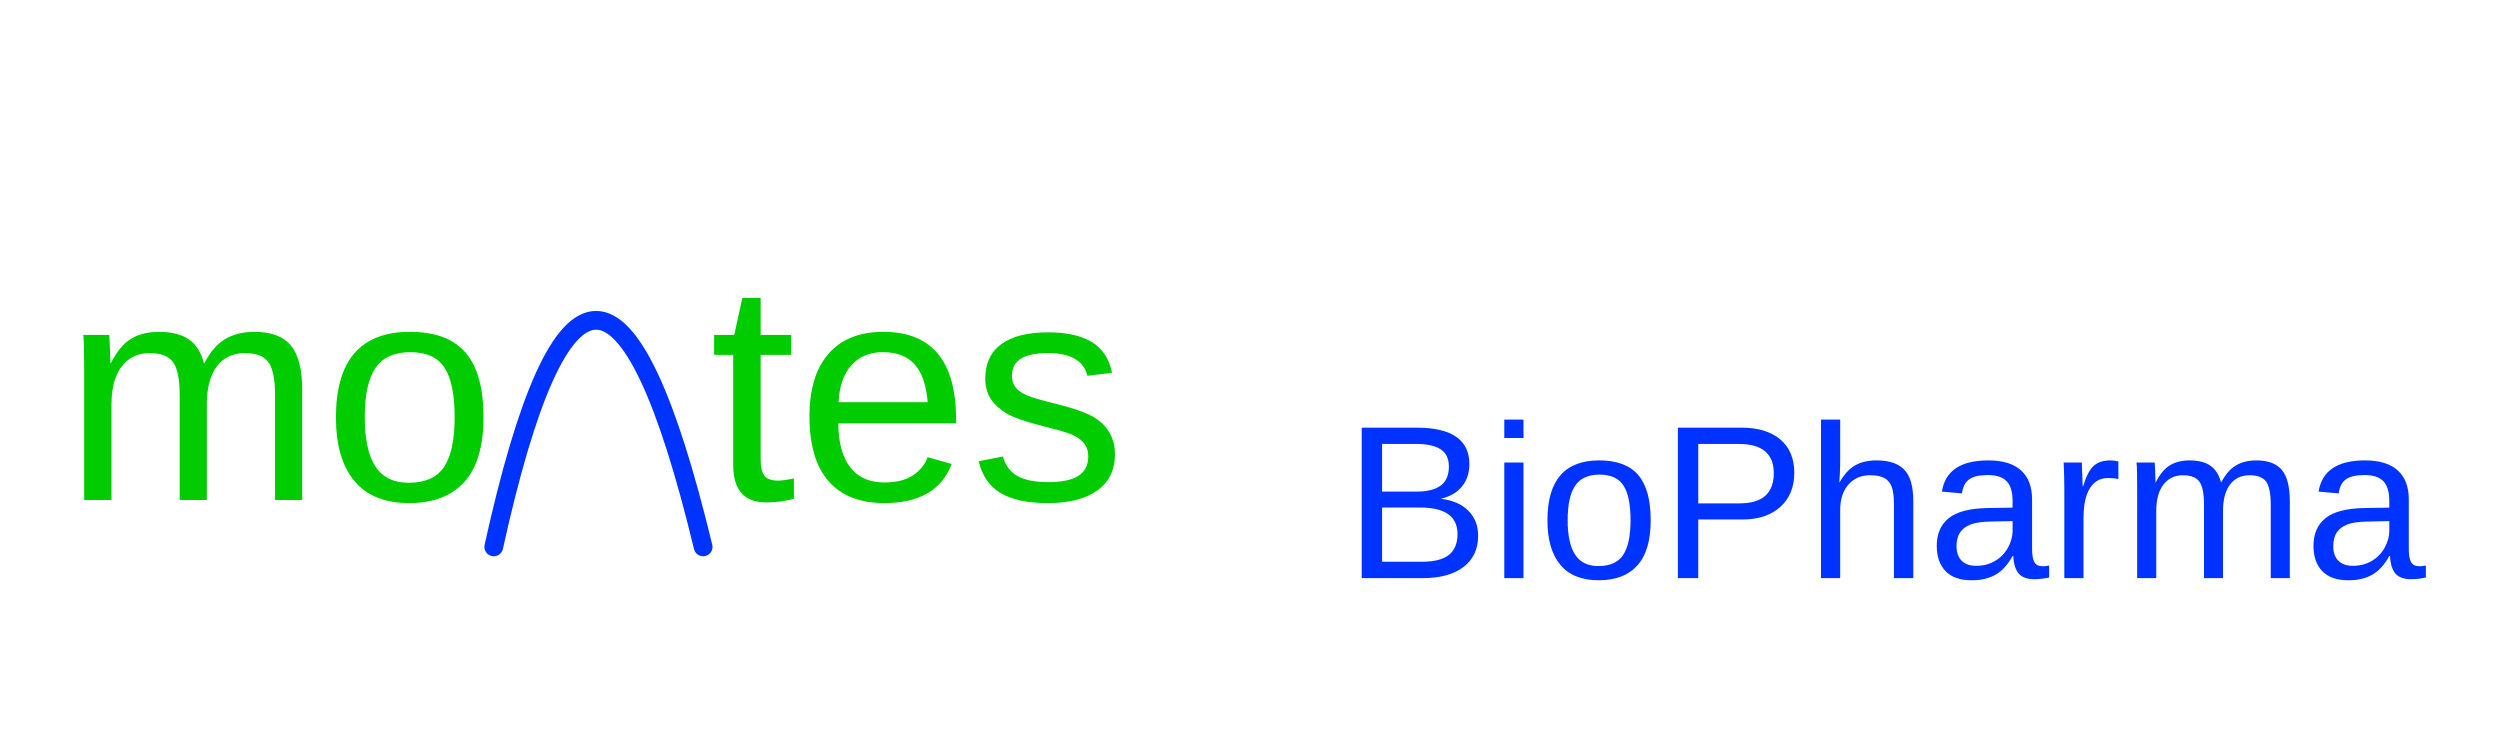
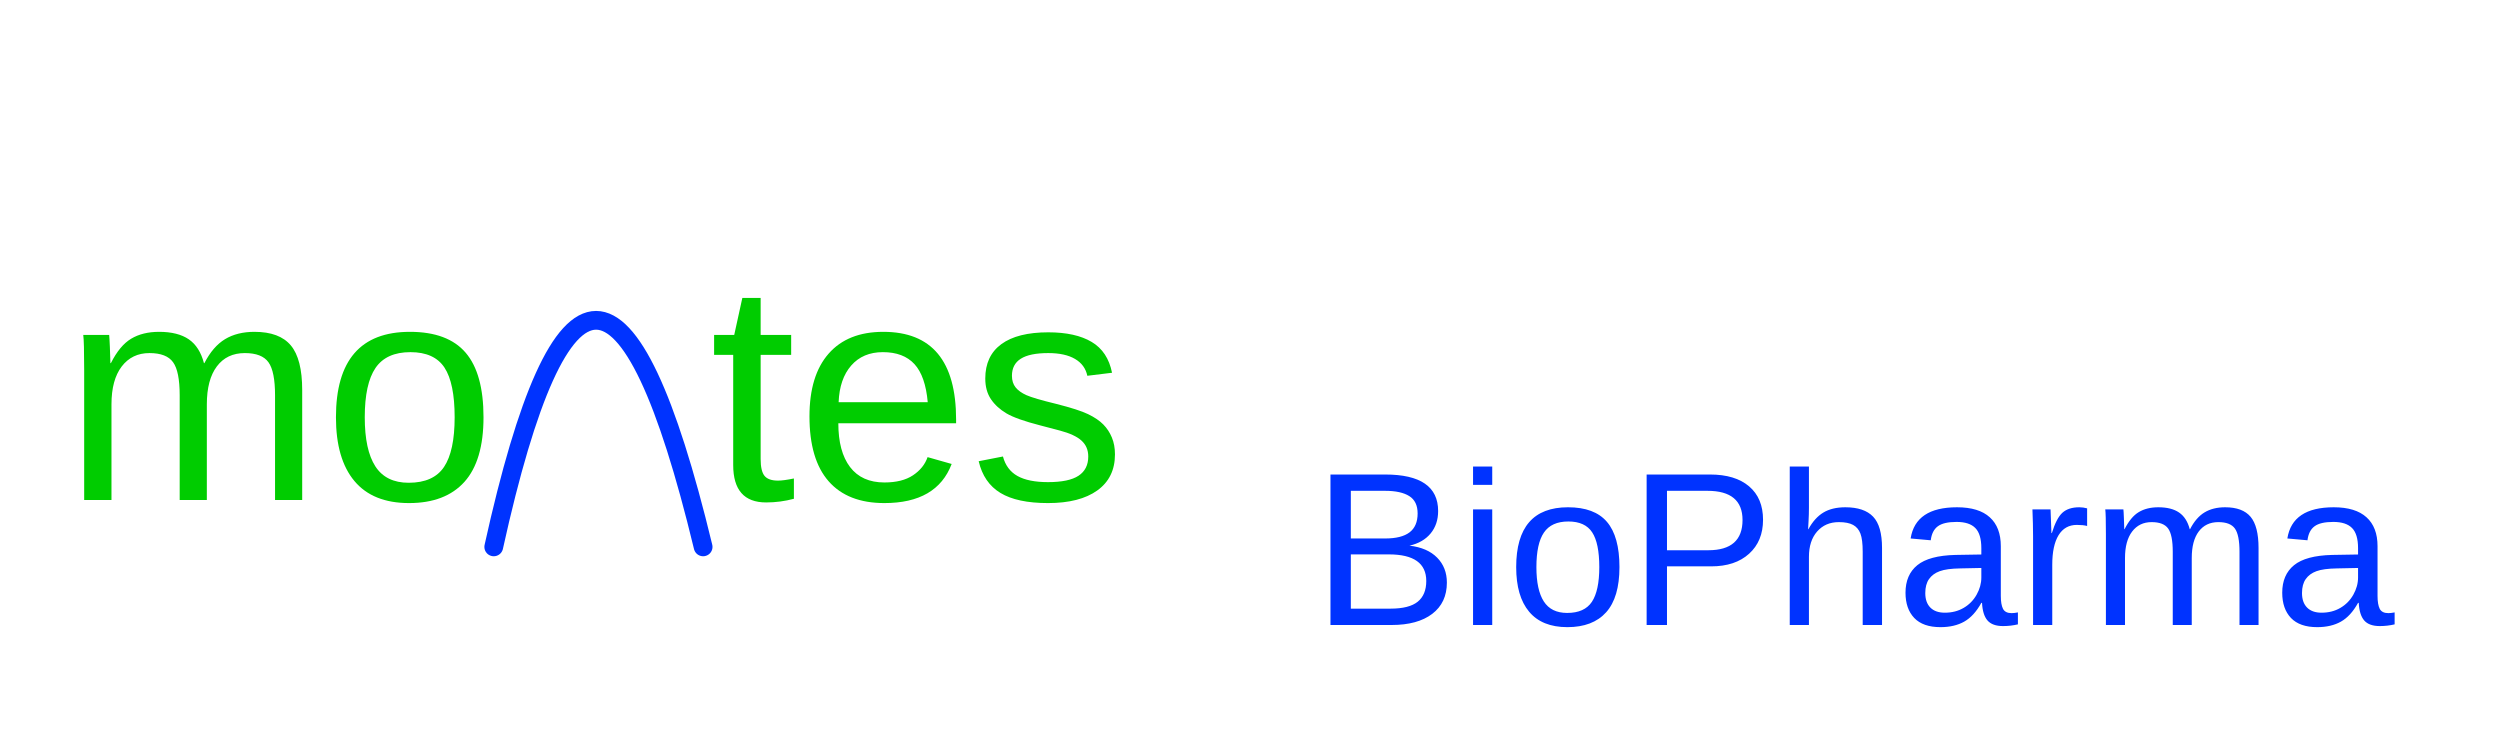
<svg xmlns="http://www.w3.org/2000/svg" viewBox="0 0 800 240">
  <text x="20" y="160" font-family="Arial, Helvetica, sans-serif" font-size="100" font-weight="500" fill="#00CC00">mo</text>
  <path d="M 158 175 Q 190 30 225 175" stroke="#0033FF" stroke-width="6" fill="none" stroke-linecap="round" />
  <text x="227" y="160" font-family="Arial, Helvetica, sans-serif" font-size="100" font-weight="500" fill="#00CC00">tes</text>
-   <text x="430" y="185" font-family="Arial, Helvetica, sans-serif" font-size="70" font-weight="400" fill="#0033FF">BioPharma</text>
+   <text x="420" y="200" font-family="Arial, Helvetica, sans-serif" font-size="70" font-weight="400" fill="#0033FF">BioPharma</text>
</svg>
